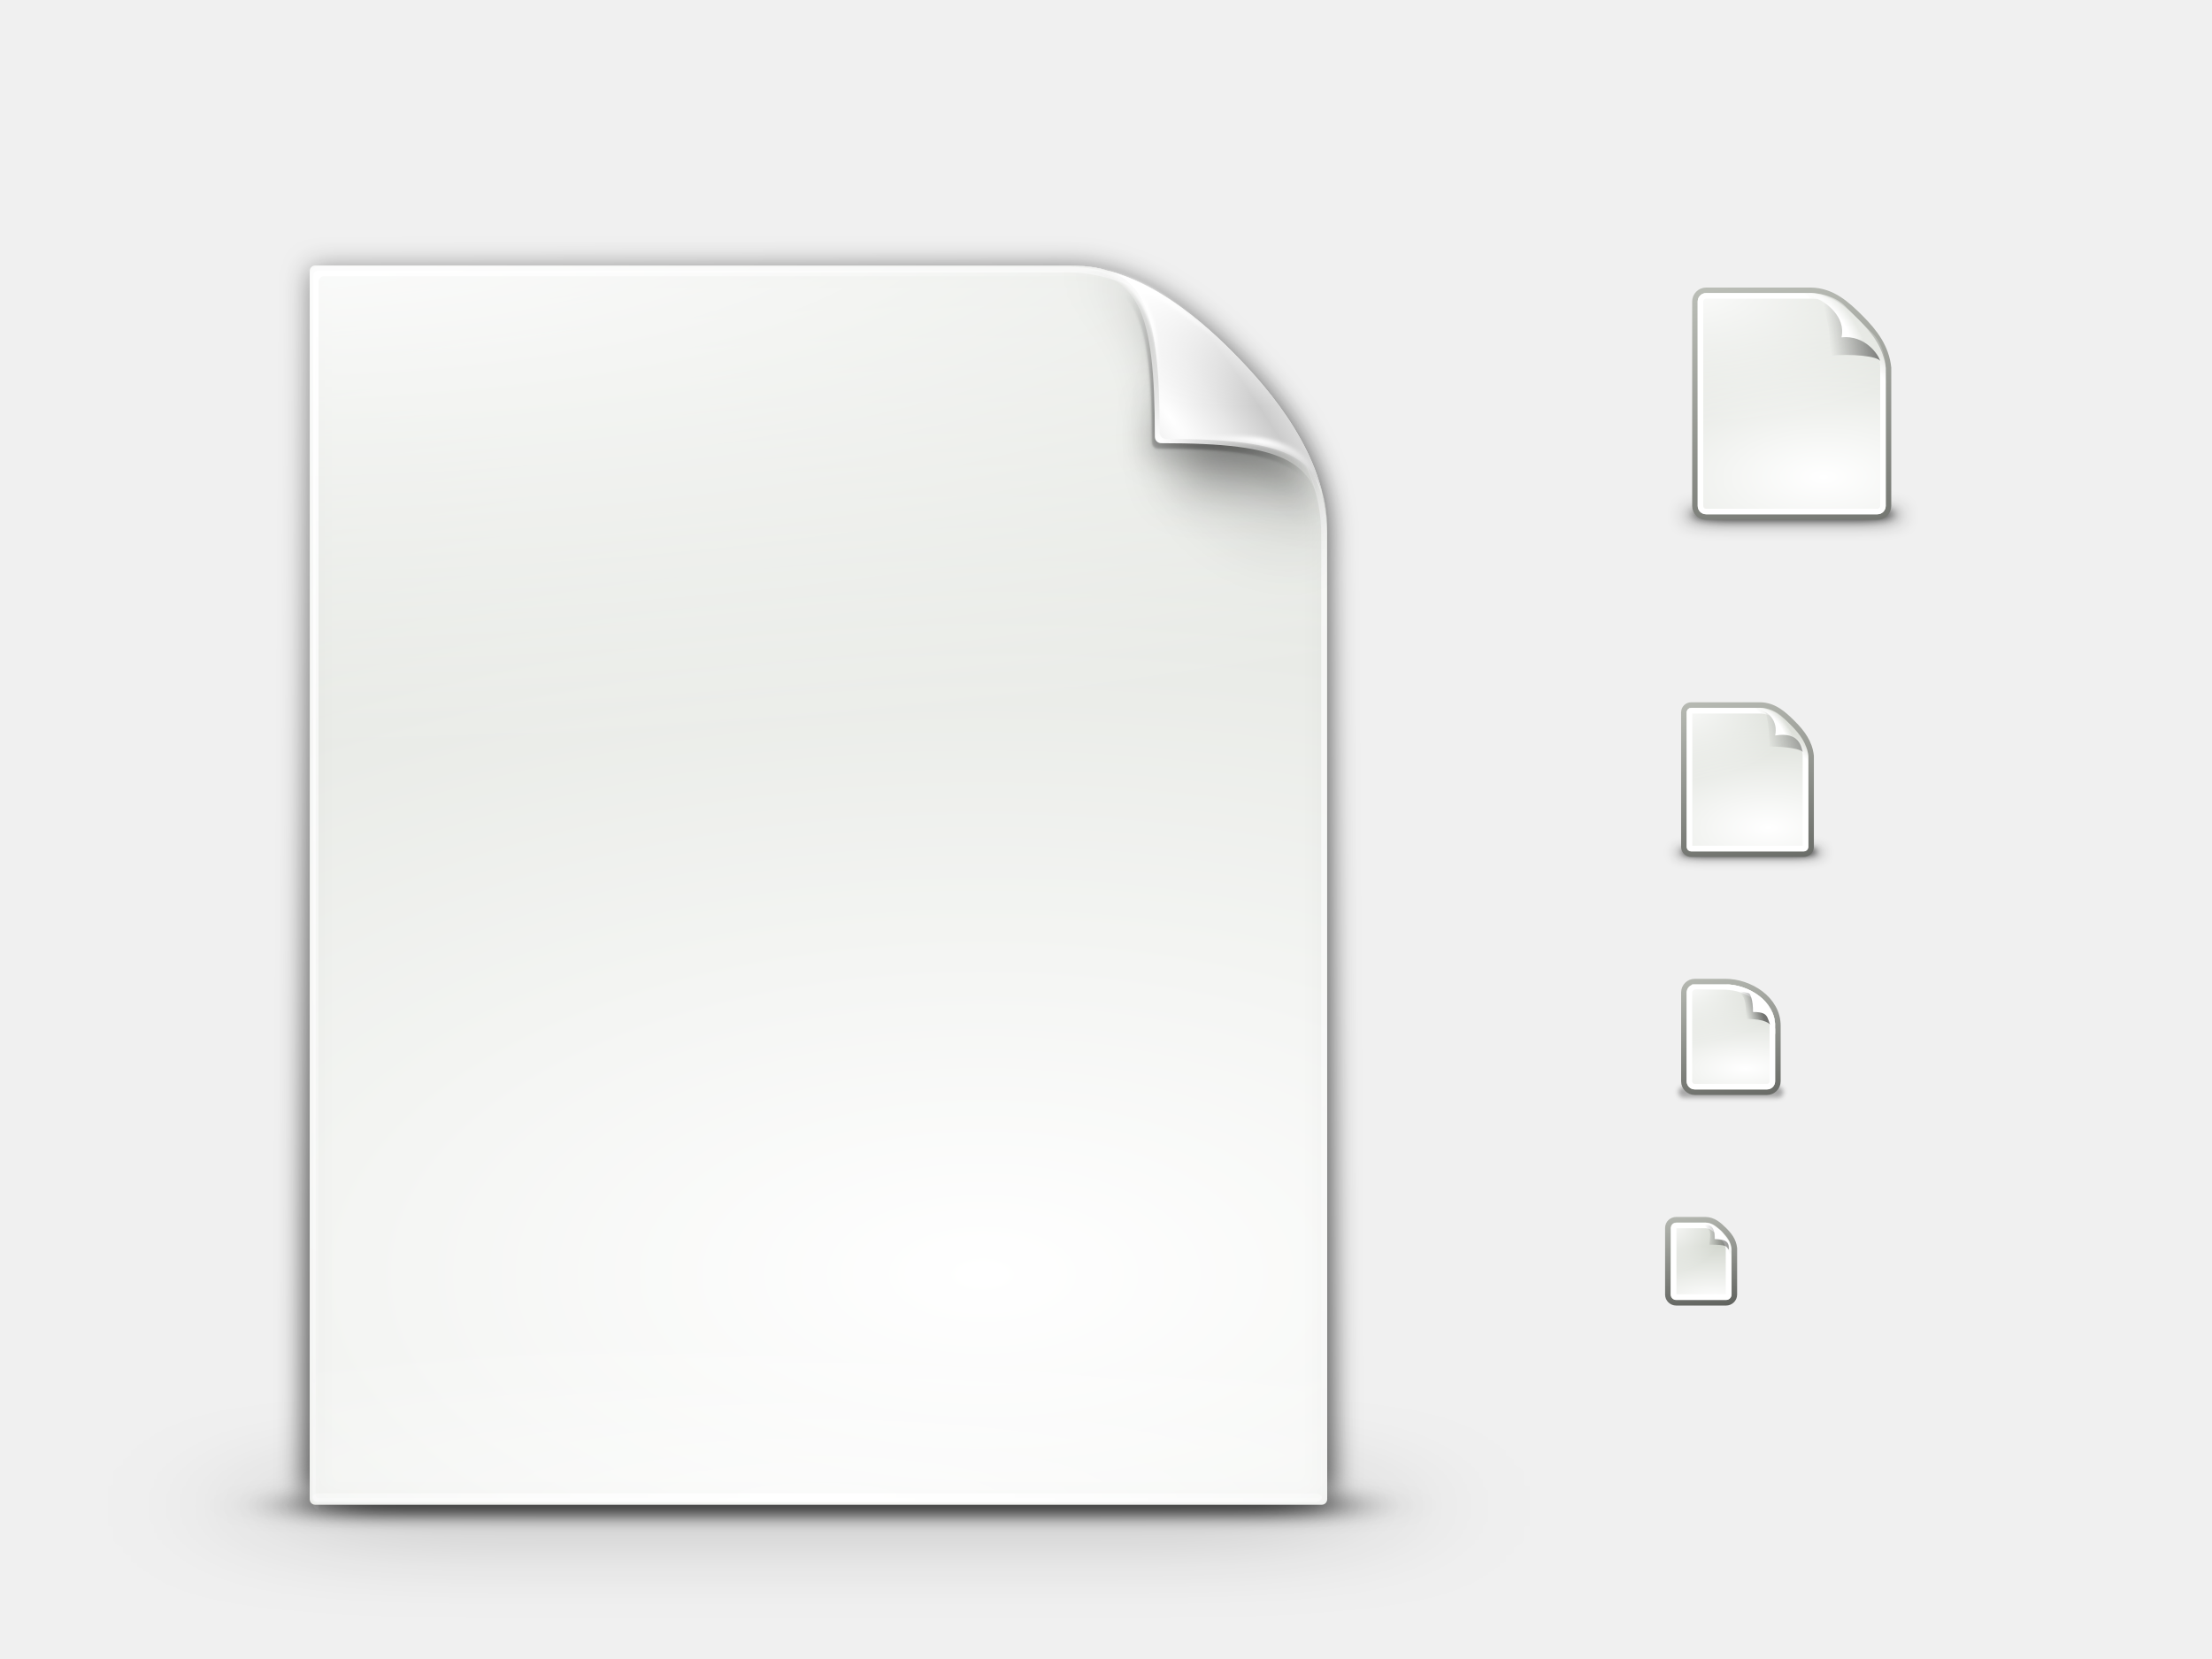
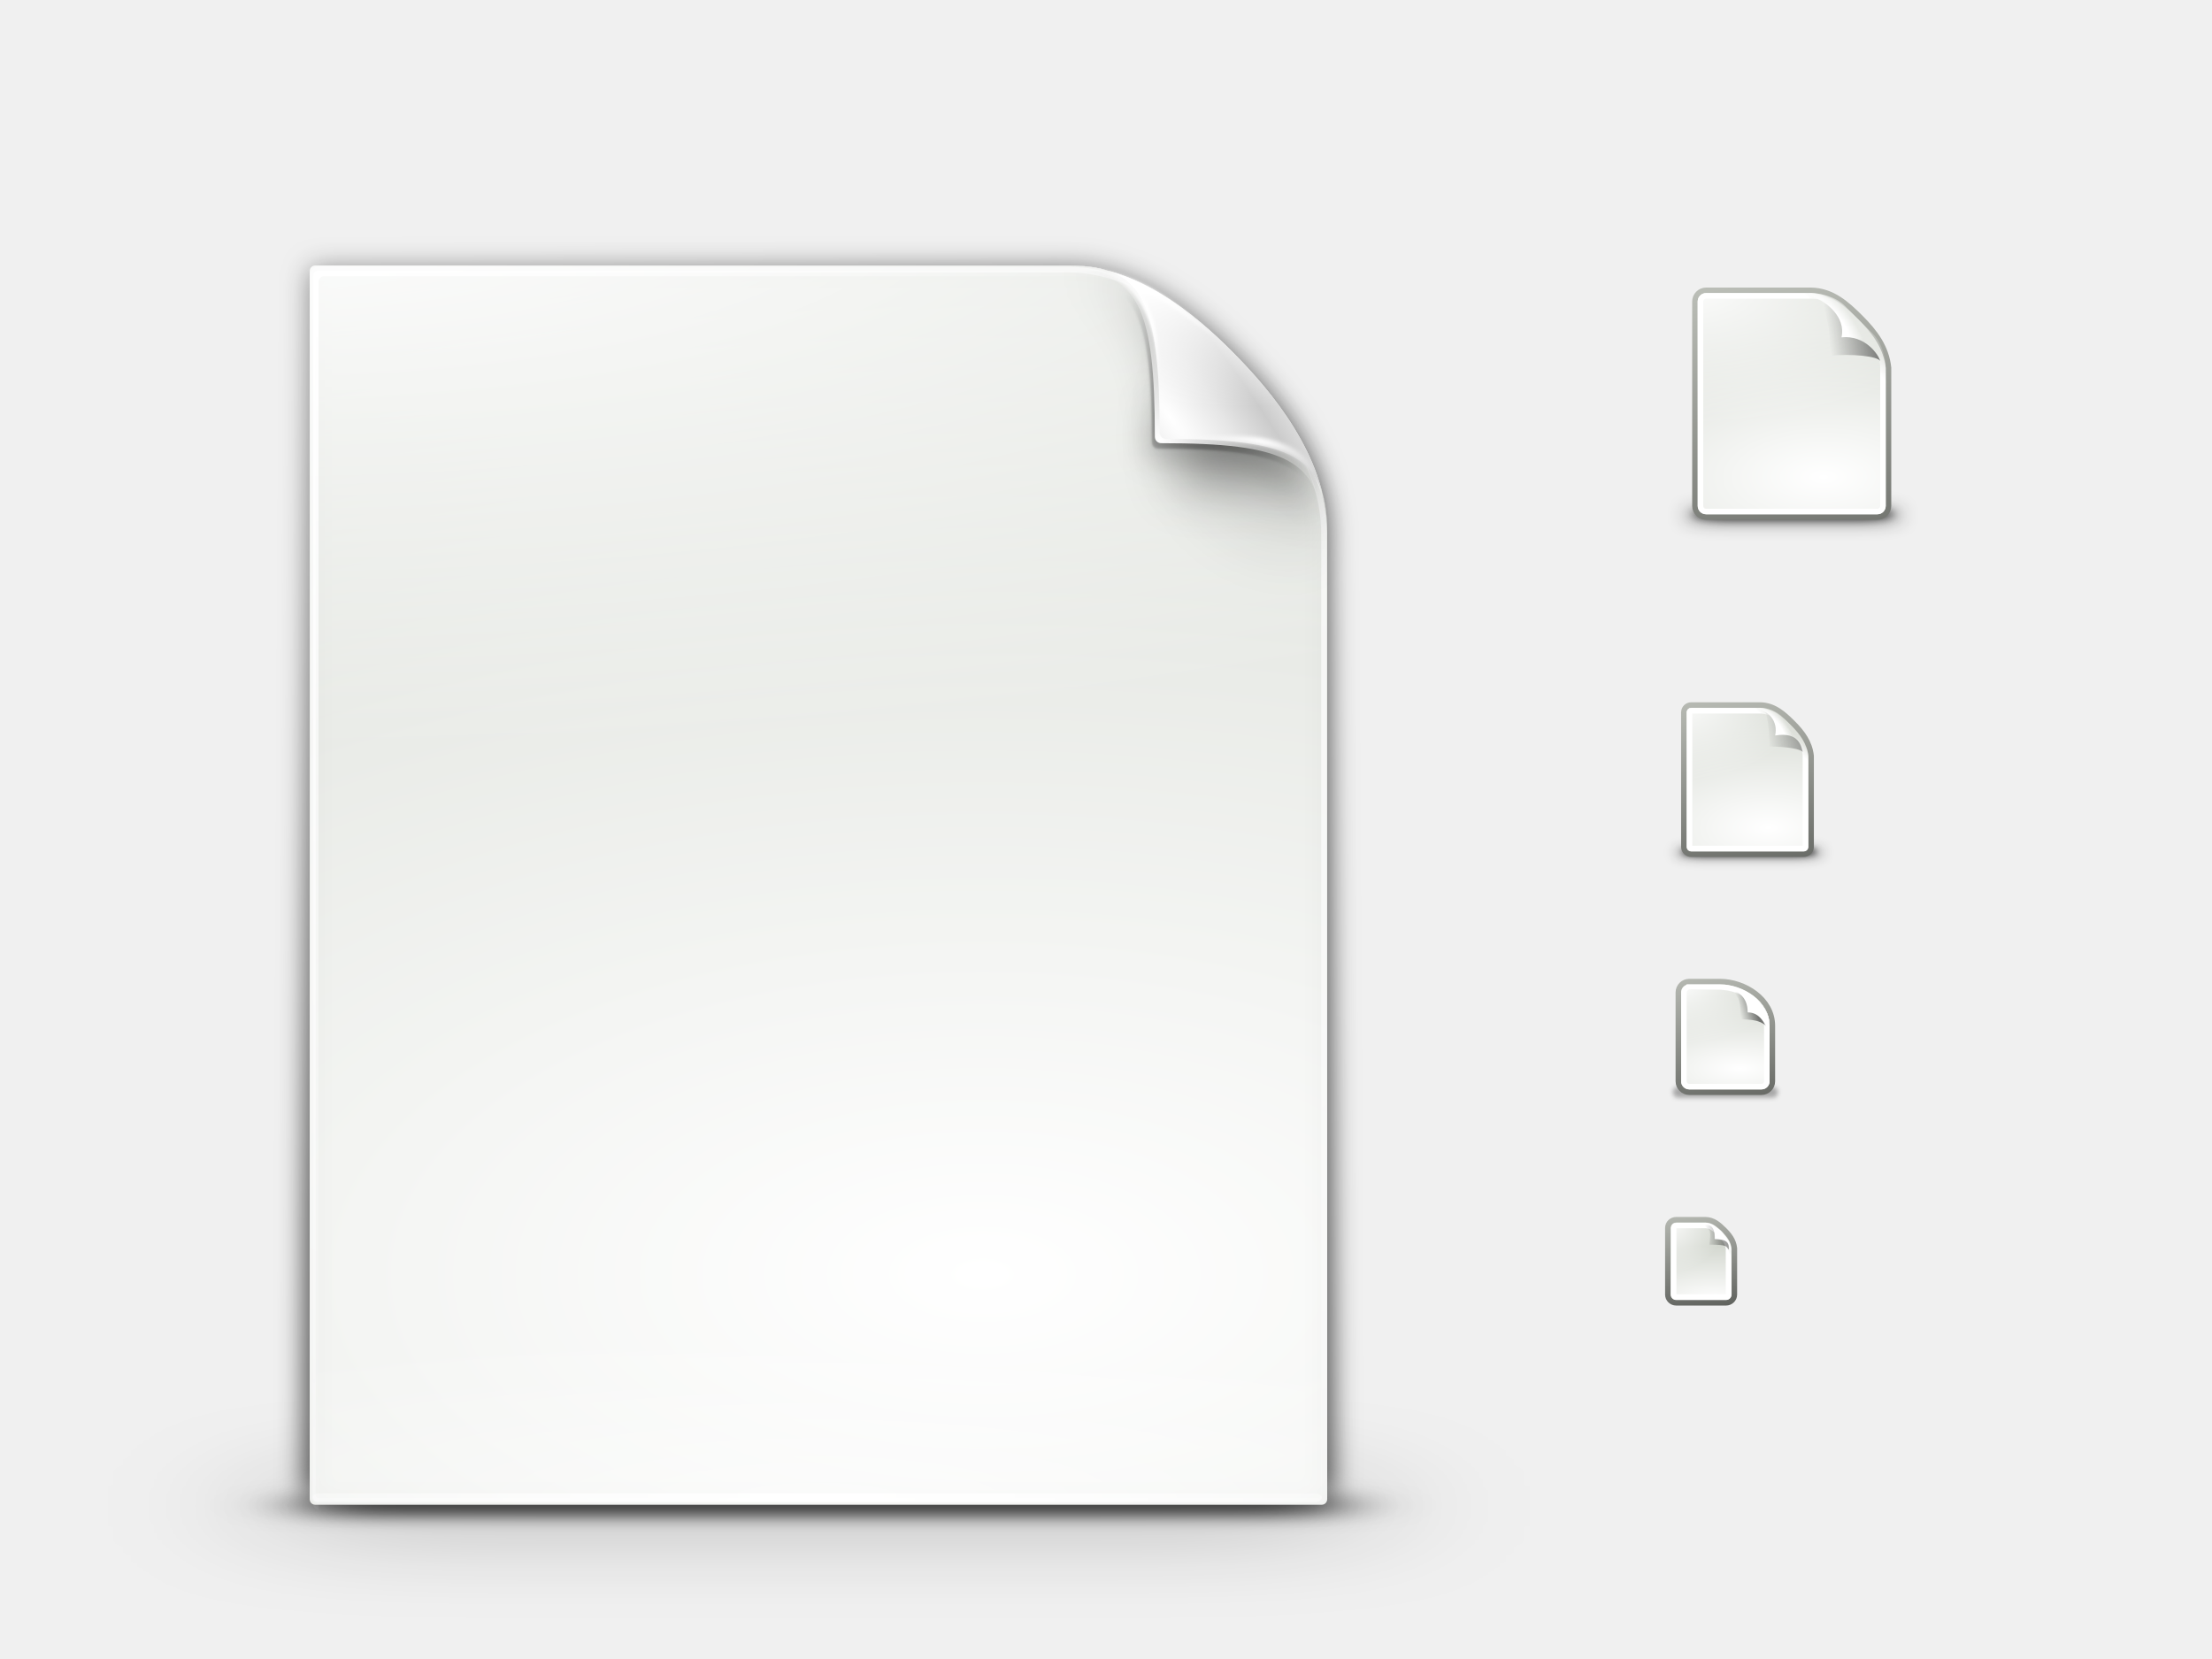
<svg xmlns="http://www.w3.org/2000/svg" xmlns:xlink="http://www.w3.org/1999/xlink" width="400" height="300" id="svg0-paper-sheet-orig" version="1.0" style="display:inline">
  <defs id="defs0-paper-sheet-orig">
    <linearGradient id="linearGradient3176">
      <stop style="stop-color:#ffffff;stop-opacity:1;" offset="0" id="stop3178" />
      <stop style="stop-color:#ffffff;stop-opacity:0;" offset="1" id="stop3180" />
    </linearGradient>
    <filter id="filter3871" x="-0.053" width="1.106" y="-0.958" height="2.917">
      <feGaussianBlur stdDeviation="0.799" id="feGaussianBlur3873" />
    </filter>
    <filter id="filter3913" x="-0.092" width="1.185" y="-1.665" height="4.329">
      <feGaussianBlur stdDeviation="1.387" id="feGaussianBlur3915" />
    </filter>
    <linearGradient id="linearGradient0-paper-sheet-orig">
      <stop style="stop-color: rgb(0, 0, 0); stop-opacity: 1;" offset="0" id="stop0-paper-sheet-orig" />
      <stop style="stop-color: rgb(0, 0, 0); stop-opacity: 0;" offset="1" id="stop1-paper-sheet-orig" />
    </linearGradient>
    <linearGradient id="linearGradient1-paper-sheet-orig">
      <stop style="stop-color: rgb(255, 255, 255); stop-opacity: 1;" offset="0" id="stop2-paper-sheet-orig" />
      <stop style="stop-color: rgb(255, 255, 255); stop-opacity: 0;" offset="1" id="stop3-paper-sheet-orig" />
    </linearGradient>
    <linearGradient id="linearGradient2-paper-sheet-orig">
      <stop style="stop-color: rgb(255, 255, 255); stop-opacity: 1;" offset="0" id="stop4-paper-sheet-orig" />
      <stop style="stop-color: rgb(255, 255, 255); stop-opacity: 0;" offset="1" id="stop5-paper-sheet-orig" />
    </linearGradient>
    <filter id="filter0-paper-sheet-orig" x="-0.163" width="1.326" y="-2.39" height="5.779">
      <feGaussianBlur stdDeviation="11.949" id="feGaussianBlur0-paper-sheet-orig" />
    </filter>
    <linearGradient id="linearGradient3-paper-sheet-orig">
      <stop style="stop-color: rgb(255, 255, 255); stop-opacity: 1;" offset="0" id="stop6-paper-sheet-orig" />
      <stop style="stop-color: rgb(211, 215, 207); stop-opacity: 1;" offset="1" id="stop7-paper-sheet-orig" />
    </linearGradient>
    <linearGradient id="linearGradient4-paper-sheet-orig">
      <stop id="stop8-paper-sheet-orig" offset="0" style="stop-color: rgb(255, 255, 255); stop-opacity: 1;" />
      <stop id="stop9-paper-sheet-orig" offset="1" style="stop-color: rgb(255, 255, 255); stop-opacity: 0;" />
    </linearGradient>
    <linearGradient id="linearGradient10-paper-sheet-orig">
      <stop style="stop-color: rgb(85, 87, 83); stop-opacity: 1;" offset="0" id="stop15-paper-sheet-orig" />
      <stop style="stop-color: rgb(186, 189, 182); stop-opacity: 1;" offset="1" id="stop16-paper-sheet-orig" />
    </linearGradient>
    <linearGradient id="linearGradient12-paper-sheet-orig">
      <stop id="stop17-paper-sheet-orig" offset="0" style="stop-color: rgb(255, 255, 255); stop-opacity: 1;" />
      <stop id="stop18-paper-sheet-orig" offset="1" style="stop-color: rgb(255, 255, 255); stop-opacity: 0;" />
    </linearGradient>
    <radialGradient xlink:href="#linearGradient13-paper-sheet-orig" id="radialGradient6-paper-sheet-orig" gradientUnits="userSpaceOnUse" gradientTransform="matrix(0.262642,-0.18058,0.484247,0.705503,336.012,120.974)" cx="-26.305" cy="10.108" fx="-26.305" fy="10.108" r="7.042" />
    <linearGradient id="linearGradient13-paper-sheet-orig">
      <stop id="stop19-paper-sheet-orig" offset="0" style="stop-color: rgb(255, 255, 255); stop-opacity: 1;" />
      <stop style="stop-color: rgb(255, 255, 255); stop-opacity: 1;" offset="0.475" id="stop20-paper-sheet-orig" />
      <stop id="stop21-paper-sheet-orig" offset="1" style="stop-color: rgb(255, 255, 255); stop-opacity: 0;" />
    </linearGradient>
    <linearGradient xlink:href="#linearGradient15-paper-sheet-orig" id="linearGradient14-paper-sheet-orig" gradientUnits="userSpaceOnUse" gradientTransform="matrix(0.594683,0,0,0.592781,350.673,127.274)" x1="-18.619" y1="10.211" x2="-30.559" y2="12.19" />
    <linearGradient id="linearGradient15-paper-sheet-orig">
      <stop id="stop22-paper-sheet-orig" offset="0" style="stop-color: rgb(0, 0, 0); stop-opacity: 0.413;" />
      <stop id="stop23-paper-sheet-orig" offset="1" style="stop-color: rgb(0, 0, 0); stop-opacity: 0;" />
    </linearGradient>
    <linearGradient id="linearGradient16-paper-sheet-orig">
      <stop id="stop24-paper-sheet-orig" offset="0" style="stop-color: rgb(255, 255, 255); stop-opacity: 1;" />
      <stop id="stop25-paper-sheet-orig" offset="1" style="stop-color: rgb(255, 255, 255); stop-opacity: 0;" />
    </linearGradient>
    <linearGradient id="linearGradient17-paper-sheet-orig">
      <stop id="stop26-paper-sheet-orig" offset="0" style="stop-color: rgb(0, 0, 0); stop-opacity: 1;" />
      <stop id="stop27-paper-sheet-orig" offset="1" style="stop-color: rgb(0, 0, 0); stop-opacity: 0;" />
    </linearGradient>
    <filter height="2.004" y="-0.502" width="1.112" x="-0.056" id="filter1-paper-sheet-orig">
      <feGaussianBlur id="feGaussianBlur1-paper-sheet-orig" stdDeviation="0.418" />
    </filter>
    <linearGradient xlink:href="#linearGradient20-paper-sheet-orig" id="linearGradient19-paper-sheet-orig" gradientUnits="userSpaceOnUse" gradientTransform="translate(343,207)" x1="-23.438" y1="-24.875" x2="-26.454" y2="-24.144" />
    <linearGradient id="linearGradient20-paper-sheet-orig">
      <stop id="stop28-paper-sheet-orig" offset="0" style="stop-color: rgb(0, 0, 0); stop-opacity: 1;" />
      <stop id="stop29-paper-sheet-orig" offset="1" style="stop-color: rgb(0, 0, 0); stop-opacity: 0;" />
    </linearGradient>
    <radialGradient xlink:href="#linearGradient13-paper-sheet-orig" id="radialGradient15-paper-sheet-orig" gradientUnits="userSpaceOnUse" gradientTransform="matrix(0.407336,-0.279828,0.751029,1.09325,370.815,41.5621)" cx="-26.305" cy="10.108" fx="-26.305" fy="10.108" r="7.042" />
    <linearGradient xlink:href="#linearGradient26-paper-sheet-orig" id="linearGradient25-paper-sheet-orig" gradientUnits="userSpaceOnUse" gradientTransform="matrix(0.922306,0,0,0.918575,393.553,51.3257)" x1="-19.031" y1="12.618" x2="-28.789" y2="14.07" />
    <linearGradient id="linearGradient26-paper-sheet-orig">
      <stop style="stop-color: rgb(0, 0, 0); stop-opacity: 0.554;" offset="0" id="stop30-paper-sheet-orig" />
      <stop style="stop-color: rgb(0, 0, 0); stop-opacity: 0;" offset="1" id="stop31-paper-sheet-orig" />
    </linearGradient>
    <linearGradient id="linearGradient27-paper-sheet-orig">
      <stop style="stop-color: rgb(0, 0, 0); stop-opacity: 1;" offset="0" id="stop32-paper-sheet-orig" />
      <stop style="stop-color: rgb(0, 0, 0); stop-opacity: 0;" offset="1" id="stop33-paper-sheet-orig" />
    </linearGradient>
    <filter id="filter2-paper-sheet-orig" x="-0.106" width="1.212" y="-0.115" height="1.23">
      <feGaussianBlur stdDeviation="3.022" id="feGaussianBlur2-paper-sheet-orig" />
    </filter>
    <linearGradient id="linearGradient28-paper-sheet-orig">
      <stop style="stop-color: rgb(255, 255, 255); stop-opacity: 1;" offset="0" id="stop34-paper-sheet-orig" />
      <stop style="stop-color: rgb(255, 255, 255); stop-opacity: 0;" offset="1" id="stop35-paper-sheet-orig" />
    </linearGradient>
    <clipPath clipPathUnits="userSpaceOnUse" id="clipPath0-paper-sheet-orig">
      <path style="opacity:1;fill:url(#linearGradient6013) #000000;fill-opacity:1;fill-rule:evenodd;stroke:none" d="m 36,19 c -0.563,0 -1,0.437 -1,1 l 0,217 c 0,0.563 0.437,1 1,1 l 184,0 c 0.563,0 1,-0.437 1,-1 L 221,66 C 221,52.442 210.142,40.704 204.719,35.281 199.296,29.858 187.558,19 174,19 L 36,19 z" id="path0-paper-sheet-orig" />
    </clipPath>
    <filter id="filter3-paper-sheet-orig">
      <feGaussianBlur stdDeviation="2.025" id="feGaussianBlur3-paper-sheet-orig" />
    </filter>
    <mask maskUnits="userSpaceOnUse" id="mask0-paper-sheet-orig">
      <path id="path1-paper-sheet-orig" d="m 36,-31 c -0.563,0 -1,0.437 -1,1 l 0,217 c 0,0.563 0.437,1 1,1 l 184,0 c 0.563,0 1,-0.437 1,-1 L 221,16 C 221,2.442 208.142,-7.296 202.719,-12.719 197.296,-18.142 187.558,-31 174,-31 l -138,0 z" style="opacity:1;fill:#ffffff;fill-opacity:1;fill-rule:evenodd;stroke:none;display:inline" />
    </mask>
    <filter id="filter4-paper-sheet-orig" x="-0.241" width="1.483" y="-0.241" height="1.483">
      <feGaussianBlur stdDeviation="4.727" id="feGaussianBlur4-paper-sheet-orig" />
    </filter>
    <linearGradient id="linearGradient29-paper-sheet-orig">
      <stop style="stop-color: rgb(0, 0, 0); stop-opacity: 1;" offset="0" id="stop36-paper-sheet-orig" />
      <stop style="stop-color: rgb(0, 0, 0); stop-opacity: 0;" offset="1" id="stop37-paper-sheet-orig" />
    </linearGradient>
    <filter id="filter5-paper-sheet-orig">
      <feGaussianBlur stdDeviation="0.272" id="feGaussianBlur5-paper-sheet-orig" />
    </filter>
    <linearGradient id="linearGradient30-paper-sheet-orig">
      <stop style="stop-color: rgb(0, 0, 0); stop-opacity: 1;" offset="0" id="stop38-paper-sheet-orig" />
      <stop style="stop-color: rgb(0, 0, 0); stop-opacity: 0;" offset="1" id="stop39-paper-sheet-orig" />
    </linearGradient>
    <filter id="filter6-paper-sheet-orig" x="-0.131" width="1.262" y="-0.131" height="1.262">
      <feGaussianBlur stdDeviation="2.566" id="feGaussianBlur6-paper-sheet-orig" />
    </filter>
    <linearGradient id="linearGradient31-paper-sheet-orig">
      <stop style="stop-color: rgb(255, 255, 255); stop-opacity: 1;" offset="0" id="stop40-paper-sheet-orig" />
      <stop style="stop-color: rgb(255, 255, 255); stop-opacity: 0;" offset="1" id="stop41-paper-sheet-orig" />
    </linearGradient>
    <linearGradient id="linearGradient32-paper-sheet-orig">
      <stop style="stop-color: rgb(255, 255, 255); stop-opacity: 1;" offset="0" id="stop42-paper-sheet-orig" />
      <stop id="stop43-paper-sheet-orig" offset="0.448" style="stop-color: rgb(230, 230, 230); stop-opacity: 1;" />
      <stop style="stop-color: rgb(203, 203, 203); stop-opacity: 1;" offset="0.813" id="stop44-paper-sheet-orig" />
      <stop style="stop-color: rgb(219, 219, 219); stop-opacity: 1;" offset="1" id="stop45-paper-sheet-orig" />
    </linearGradient>
    <linearGradient id="linearGradient33-paper-sheet-orig">
      <stop style="stop-color: rgb(255, 255, 255); stop-opacity: 1;" offset="0" id="stop46-paper-sheet-orig" />
      <stop style="stop-color: rgb(255, 255, 255); stop-opacity: 0;" offset="1" id="stop47-paper-sheet-orig" />
    </linearGradient>
    <linearGradient id="linearGradient34-paper-sheet-orig">
      <stop style="stop-color: rgb(255, 255, 255); stop-opacity: 1;" offset="0" id="stop48-paper-sheet-orig" />
      <stop style="stop-color: rgb(255, 255, 255); stop-opacity: 0;" offset="1" id="stop49-paper-sheet-orig" />
    </linearGradient>
    <filter id="filter7-paper-sheet-orig">
      <feGaussianBlur stdDeviation="0.307" id="feGaussianBlur7-paper-sheet-orig" />
    </filter>
    <linearGradient id="linearGradient35-paper-sheet-orig">
      <stop style="stop-color: rgb(255, 255, 255); stop-opacity: 1;" offset="0" id="stop50-paper-sheet-orig" />
      <stop style="stop-color: rgb(255, 255, 255); stop-opacity: 0;" offset="1" id="stop51-paper-sheet-orig" />
    </linearGradient>
    <linearGradient id="linearGradient36-paper-sheet-orig">
      <stop style="stop-color: rgb(255, 255, 255); stop-opacity: 1;" offset="0" id="stop52-paper-sheet-orig" />
      <stop style="stop-color: rgb(255, 255, 255); stop-opacity: 0;" offset="1" id="stop53-paper-sheet-orig" />
    </linearGradient>
    <filter id="filter8-paper-sheet-orig" x="-0.032" width="1.063" y="-0.102" height="1.203">
      <feGaussianBlur stdDeviation="0.359" id="feGaussianBlur8-paper-sheet-orig" />
    </filter>
    <radialGradient xlink:href="#linearGradient3-paper-sheet-orig" id="radialGradient16-paper-sheet-orig" gradientUnits="userSpaceOnUse" gradientTransform="matrix(1.48717,0,0,0.548905,358.136,212.469)" cx="-30.314" cy="39.272" fx="-30.314" fy="39.272" r="18" />
    <linearGradient xlink:href="#linearGradient10-paper-sheet-orig" id="linearGradient37-paper-sheet-orig" gradientUnits="userSpaceOnUse" gradientTransform="matrix(0.372187,0,0,0.367216,324.408,218.198)" x1="-46.226" y1="55.167" x2="-53.85" y2="-0.546" />
    <radialGradient xlink:href="#linearGradient4-paper-sheet-orig" id="radialGradient17-paper-sheet-orig" gradientUnits="userSpaceOnUse" gradientTransform="matrix(1.79816,-0.0210592,0.0167913,1.62912,-3.28162,-6.55011)" cx="4" cy="5.3" fx="4" fy="5.3" r="17" />
    <linearGradient xlink:href="#linearGradient16-paper-sheet-orig" id="linearGradient38-paper-sheet-orig" gradientUnits="userSpaceOnUse" gradientTransform="matrix(0.766205,0,0,0.750993,302.58,219.105)" x1="14.958" y1="5.049" x2="17.11" y2="3.84" />
    <linearGradient xlink:href="#linearGradient17-paper-sheet-orig" id="linearGradient39-paper-sheet-orig" gradientUnits="userSpaceOnUse" gradientTransform="translate(302,218.99)" x1="12.594" y1="4.594" x2="9.406" y2="4.812" />
    <linearGradient id="linearGradient3-paper-sheet-orig-0">
      <stop style="stop-color: rgb(255, 255, 255); stop-opacity: 1;" offset="0" id="stop6-paper-sheet-orig-2" />
      <stop style="stop-color: rgb(211, 215, 207); stop-opacity: 1;" offset="1" id="stop7-paper-sheet-orig-8" />
    </linearGradient>
    <radialGradient xlink:href="#linearGradient2-paper-sheet-orig" id="radialGradient18-paper-sheet-orig" cx="121.753" cy="0.563" fx="121.753" fy="0.563" r="92.503" gradientTransform="matrix(1.60539,-2.53957e-8,1.92822e-8,1.21892,-73.7083,50.6888)" gradientUnits="userSpaceOnUse" />
    <filter id="filter9-paper-sheet-orig">
      <feGaussianBlur stdDeviation="2.43" id="feGaussianBlur9-paper-sheet-orig" />
    </filter>
    <filter id="filter10-paper-sheet-orig" x="-0.093" width="1.187" y="-1.094" height="3.188">
      <feGaussianBlur stdDeviation="8.257" id="feGaussianBlur10-paper-sheet-orig" />
    </filter>
    <radialGradient xlink:href="#linearGradient3-paper-sheet-orig" id="radialGradient2958" gradientUnits="userSpaceOnUse" gradientTransform="matrix(3.854,0,0,1.86639,442.334,21.2596)" cx="-30.25" cy="35.357" fx="-30.25" fy="35.357" r="18" />
    <linearGradient xlink:href="#linearGradient10-paper-sheet-orig" id="linearGradient2960" gradientUnits="userSpaceOnUse" gradientTransform="translate(356,50)" x1="-40.279" y1="70.736" x2="-52.75" y2="3.873" />
    <radialGradient xlink:href="#linearGradient4-paper-sheet-orig" id="radialGradient2962" gradientUnits="userSpaceOnUse" gradientTransform="matrix(3.23437,0,0,1.52429,-8.93747,-6.07875)" cx="4" cy="5.3" fx="4" fy="5.3" r="17" />
    <linearGradient xlink:href="#linearGradient12-paper-sheet-orig" id="linearGradient2964" gradientUnits="userSpaceOnUse" x1="-26.754" y1="11.566" x2="-24.75" y2="9.688" />
    <radialGradient xlink:href="#linearGradient3-paper-sheet-orig" id="radialGradient3082" gradientUnits="userSpaceOnUse" gradientTransform="matrix(2.62697,0,0,1.27316,402.248,105.684)" cx="-30.25" cy="35.357" fx="-30.25" fy="35.357" r="18" />
    <linearGradient xlink:href="#linearGradient10-paper-sheet-orig" id="linearGradient3084" gradientUnits="userSpaceOnUse" gradientTransform="matrix(0.657442,0,0,0.65795,342.67,126.191)" x1="-42.66" y1="62.992" x2="-54.261" y2="1.142" />
    <radialGradient xlink:href="#linearGradient4-paper-sheet-orig" id="radialGradient3086" gradientUnits="userSpaceOnUse" gradientTransform="matrix(2.10351,0,0,1.31213,-4.41403,-4.9543)" cx="4" cy="5.3" fx="4" fy="5.3" r="17" />
    <linearGradient xlink:href="#linearGradient12-paper-sheet-orig" id="linearGradient3088" gradientUnits="userSpaceOnUse" x1="-26.754" y1="11.566" x2="-25" y2="9.813" />
    <radialGradient xlink:href="#linearGradient27-paper-sheet-orig" id="radialGradient3160" gradientUnits="userSpaceOnUse" gradientTransform="matrix(1.04422,0,0,0.96082,-12.7447,6.34946)" cx="210.957" cy="38.58" fx="210.957" fy="38.58" r="34.234" />
    <radialGradient xlink:href="#linearGradient29-paper-sheet-orig" id="radialGradient3162" gradientUnits="userSpaceOnUse" gradientTransform="matrix(1,0,0,0.98931,0,0.472637)" cx="196.358" cy="44.213" fx="196.358" fy="44.213" r="23.763" />
    <linearGradient xlink:href="#linearGradient30-paper-sheet-orig" id="linearGradient3164" gradientUnits="userSpaceOnUse" gradientTransform="translate(-1.5,2.52145)" x1="190.979" y1="52.973" x2="196.448" y2="39.564" />
    <radialGradient xlink:href="#linearGradient31-paper-sheet-orig" id="radialGradient3166" gradientUnits="userSpaceOnUse" gradientTransform="matrix(1.44729,0,0,1.44729,-85.751,-21.5289)" cx="190.875" cy="49.25" fx="190.875" fy="49.25" r="23.5" />
    <radialGradient xlink:href="#linearGradient32-paper-sheet-orig" id="radialGradient3168" gradientUnits="userSpaceOnUse" gradientTransform="matrix(0.597198,-0.450905,1.70446,2.25746,-0.540251,29.1578)" cx="192.25" cy="45.75" fx="192.25" fy="45.75" r="23.5" />
    <radialGradient xlink:href="#linearGradient34-paper-sheet-orig" id="radialGradient3170" gradientUnits="userSpaceOnUse" gradientTransform="matrix(2.11516,0,0,2.92788,-207.435,-53.6174)" cx="186.765" cy="27.786" fx="186.765" fy="27.786" r="8.971" />
    <radialGradient xlink:href="#linearGradient36-paper-sheet-orig" id="radialGradient3172" gradientUnits="userSpaceOnUse" gradientTransform="matrix(0.997333,0.0729916,-0.11677,1.59551,5.19968,-29.5236)" cx="208.684" cy="39.762" fx="208.684" fy="39.762" r="13.625" />
    <linearGradient xlink:href="#linearGradient3176" id="linearGradient3182" x1="189.254" y1="23.662" x2="189.254" y2="43.888" gradientUnits="userSpaceOnUse" />
    <radialGradient xlink:href="#linearGradient3-paper-sheet-orig-0" id="radialGradient3216" gradientUnits="userSpaceOnUse" gradientTransform="matrix(25.3062,2.17939e-6,-1.07308e-6,12.4602,2199.23,-911.49)" cx="-80.661" cy="88.983" fx="-80.661" fy="88.983" r="18" />
    <radialGradient xlink:href="#linearGradient28-paper-sheet-orig" id="radialGradient3218" gradientUnits="userSpaceOnUse" gradientTransform="matrix(3.59674,-0.285292,0.176907,2.23031,-355.116,-121.578)" cx="128.592" cy="116.47" fx="128.592" fy="116.47" r="92.902" />
    <radialGradient xlink:href="#linearGradient33-paper-sheet-orig" id="radialGradient3220" gradientUnits="userSpaceOnUse" gradientTransform="matrix(0,2.74107,-1.879923,0,120.7791,-78.8035)" cx="36" cy="45.297" fx="36" fy="45.297" r="84.203" />
    <radialGradient xlink:href="#linearGradient35-paper-sheet-orig" id="radialGradient3222" gradientUnits="userSpaceOnUse" gradientTransform="matrix(1.66303,0,0,0.340371,-84.7016,148.57)" cx="127.75" cy="261.273" fx="127.75" fy="261.273" r="92.25" />
    <radialGradient xlink:href="#linearGradient1-paper-sheet-orig" id="radialGradient3224" gradientUnits="userSpaceOnUse" gradientTransform="matrix(0,1.048499,-3.87807,0,165.4869,13.85485)" cx="20.48" cy="31.231" fx="20.48" fy="31.231" r="93" />
    <radialGradient xlink:href="#linearGradient35-paper-sheet-orig" id="radialGradient3226" gradientUnits="userSpaceOnUse" gradientTransform="matrix(1.57088,0,0,1.11586,-53.057,0.954809)" cx="127.75" cy="236.25" fx="127.75" fy="236.25" r="92.25" />
    <linearGradient xlink:href="#linearGradient0-paper-sheet-orig" id="linearGradient3228" gradientUnits="userSpaceOnUse" x1="84" y1="200.5" x2="-104.07" y2="-127.991" />
    <radialGradient xlink:href="#linearGradient3-paper-sheet-orig" id="radialGradient2655" gradientUnits="userSpaceOnUse" gradientTransform="matrix(1.94095,0,0,0.730906,375.508,168.164)" cx="-30.314" cy="34.277" fx="-30.314" fy="34.277" r="18" />
    <linearGradient xlink:href="#linearGradient10-paper-sheet-orig" id="linearGradient2657" gradientUnits="userSpaceOnUse" gradientTransform="matrix(0.485754,0,0,0.488975,331.488,175.793)" x1="-43.861" y1="61.855" x2="-54.529" y2="-0.088" />
    <radialGradient xlink:href="#linearGradient4-paper-sheet-orig" id="radialGradient2659" gradientUnits="userSpaceOnUse" gradientTransform="matrix(2.46139,0,0,1.40943,-5.84554,-5.46996)" cx="4" cy="5.3" fx="4" fy="5.3" r="17" />
+     <linearGradient xlink:href="#linearGradient20-paper-sheet-orig-4" id="linearGradient19-paper-sheet-orig-8" gradientUnits="userSpaceOnUse" gradientTransform="translate(343,207)" x1="-23.438" y1="-24.875" x2="-26.454" y2="-24.144" />
+     <linearGradient id="linearGradient20-paper-sheet-orig-4">
+       <stop id="stop28-paper-sheet-orig-7" offset="0" style="stop-color: rgb(0, 0, 0); stop-opacity: 1;" />
+       <stop id="stop29-paper-sheet-orig-7" offset="1" style="stop-color: rgb(0, 0, 0); stop-opacity: 0;" />
+     </linearGradient>
  </defs>
  <g id="g0-paper-sheet-orig" style="display:inline">
    <g id="g1-paper-sheet-orig" style="display:none">
      <rect id="rect1-paper-sheet-orig" x="20" y="32" height="256" width="256" style="opacity:1;fill:#eeeeec;fill-opacity:1;fill-rule:nonzero;stroke:none;visibility:visible;display:inline" />
      <rect id="rect2-paper-sheet-orig" x="300" y="50" height="48" width="48" style="opacity:1;fill:#eeeeec;fill-opacity:1;fill-rule:nonzero;stroke:none;visibility:visible;display:inline" />
      <rect id="rect3-paper-sheet-orig" x="300" y="125" height="32" width="32" style="opacity:1;fill:#eeeeec;fill-opacity:1;fill-rule:nonzero;stroke:none;visibility:visible;display:inline" />
      <rect id="rect4-paper-sheet-orig" x="300" y="176" height="24" width="24" style="opacity:1;fill:#eeeeec;fill-opacity:1;fill-rule:nonzero;stroke:none;visibility:visible;display:inline" />
      <rect id="rect5-paper-sheet-orig" x="301" y="177" height="22" width="22" style="opacity:1;fill:#eeeeec;fill-opacity:1;fill-rule:nonzero;stroke:none;visibility:visible;display:inline" />
      <rect id="rect6-paper-sheet-orig" x="300" y="220" height="16" width="16" style="opacity:1;fill:#eeeeec;fill-opacity:1;fill-rule:nonzero;stroke:none;visibility:visible;display:inline" />
      <text id="text0-paper-sheet-orig" x="20" style="font-size:18px;font-style:normal;font-weight:normal;fill:#000000;fill-opacity:1;stroke:none;display:inline;font-family:Bitstream Vera Sans" y="20">
        <tspan id="tspan0-paper-sheet-orig">template</tspan>
      </text>
      <text id="text1-paper-sheet-orig" x="200" style="font-size:18px;font-style:normal;font-variant:normal;font-weight:bold;font-stretch:normal;text-align:start;line-height:125%;text-anchor:start;fill:#000000;fill-opacity:1;stroke:none;display:inline;font-family:Bitstream Vera Sans" y="20">
        <tspan id="tspan1-paper-sheet-orig" style="font-size:18px;font-style:normal;font-variant:normal;font-weight:bold;font-stretch:normal;text-align:start;line-height:125%;text-anchor:start;font-family:Bitstream Vera Sans">paper-sheet</tspan>
      </text>
    </g>
    <g id="g2627" transform="translate(0,1)">
      <g id="g3917" style="display:inline">
        <rect style="opacity:0.475;fill:#000000;fill-opacity:1;stroke:none;display:inline;filter:url(#filter3913)" id="rect3875" width="36" height="2" x="306" y="91" rx="7.524" ry="2" transform="matrix(1.118898,0,0,1.176777,-38.25781,-16.08668)" />
        <rect style="opacity:0.715;fill:#000000;fill-opacity:1;stroke:none;filter:url(#filter3871)" id="rect3825" width="36" height="2" x="306" y="91" rx="6.392" ry="2" transform="matrix(1.013342,0,0,1,-4.057525,0)" />
      </g>
      <g transform="translate(4,-2)" id="g9-paper-sheet-orig">
        <path id="path2-paper-sheet-orig" d="m 304.524,53.5 c 0,0 17.476,0 18.976,0 3.877,0.073 6.5,2.5 9,5 2.5,2.5 4.608,5.253 5,9 0,1.5 0,24.976 0,24.976 0,1.121 -0.903,2.024 -2.024,2.024 l -30.952,0 C 303.403,94.5 302.5,93.597 302.5,92.476 l 0,-36.952 C 302.5,54.403 303.403,53.5 304.524,53.5 z" style="fill:url(#radialGradient2958);fill-opacity:1;stroke:url(#linearGradient2960);stroke-width:1;stroke-miterlimit:4;display:inline" />
        <path transform="translate(296,50)" d="M 8.531,4 C 7.673,4 7,4.673 7,5.531 l 0,36.938 C 7,43.327 7.673,44 8.531,44 l 30.938,0 C 40.327,44 41,43.327 41,42.469 41,42.469 41,19 41,17.5 c 0,-1.392 -0.487,-4.299 -2.344,-6.156 -2,-2 -3,-3 -5,-5 C 31.799,4.487 28.892,4 27.5,4 26,4 8.531,4 8.531,4 z" id="path3-paper-sheet-orig" style="opacity:1;fill:url(#radialGradient2962);fill-opacity:1;stroke:none;display:inline" />
        <path transform="translate(356,50)" d="M -51.469,4.5 C -52.052,4.5 -52.5,4.948 -52.5,5.531 l 0,36.938 c 0,0.583 0.448,1.031 1.031,1.031 l 30.938,0 c 0.583,0 1.031,-0.448 1.031,-1.031 0,0 0,-23.469 0,-24.969 0,-1.279 -0.48,-4.105 -2.188,-5.812 -2,-2 -3,-3 -5,-5 C -28.395,4.98 -31.221,4.5 -32.5,4.5 c -1.5,0 -18.969,0 -18.969,0 z" id="path4-paper-sheet-orig" style="fill:none;stroke:url(#linearGradient2964);stroke-width:1;stroke-miterlimit:4;display:inline" />
      </g>
    </g>
    <g id="g10-paper-sheet-orig" transform="translate(-36,-1)">
      <path style="fill:url(#radialGradient15-paper-sheet-orig);fill-opacity:1;stroke:none;display:inline" d="m 363.5,54 c -1.389,0 -0.042,0.497 1.344,1.125 1.386,0.628 4.973,3.215 4.156,6.875 4.323,-0.431 6.679,3.122 7,4.281 0.321,1.159 1,2.608 1,1.219 0.028,-3.806 -2.845,-6.432 -4.844,-8.656 C 370.158,56.619 367.154,54.477 363.5,54 z" id="path5-paper-sheet-orig" />
      <path style="opacity:0.879;fill:url(#linearGradient25-paper-sheet-orig);fill-opacity:1;stroke:none;display:inline" d="m 364.601,55.014 c 0.922,0 3.008,6.196 2.086,10.329 4.295,-0.428 8.853,0.088 9.313,0.938 -0.321,-1.159 -2.677,-4.712 -7,-4.281 0.865,-3.875 -3.187,-6.617 -4.399,-6.986 z" id="path6-paper-sheet-orig" />
    </g>
-     <g id="g12-paper-sheet-orig" transform="translate(-1,0)">
+     <g id="g12-paper-sheet-orig" transform="translate(-2,0)">
      <rect ry="1" rx="1" y="196.5" x="304.5" height="2" width="19" id="rect13-paper-sheet-orig" style="opacity:0.3;fill:#000000;fill-opacity:1;stroke:none;filter:url(#filter1-paper-sheet-orig)" />
      <g id="g13-paper-sheet-orig">
        <path style="fill:url(#radialGradient2655);fill-opacity:1;stroke:url(#linearGradient2657);stroke-width:1;stroke-miterlimit:4;display:inline" d="m 307.469,177.5 c -1.085,0 -1.969,0.884 -1.969,1.969 l 0,16.062 c 0,1.085 0.884,1.969 1.969,1.969 l 13.062,0 c 1.085,0 1.969,-0.884 1.969,-1.969 l 0,-0.969 c 0,-3.406 0,-5.669 0,-9.062 0,-4.844 -5.054,-8 -9.5,-8 l -5.531,0 z" id="path7-paper-sheet-orig" />
        <path style="opacity:1;fill:url(#radialGradient2659);fill-opacity:1;stroke:none;display:inline" id="path8-paper-sheet-orig" d="m 8.531,4.656 c -0.503,0 -0.875,0.372 -0.875,0.875 l 0,36.938 c 0,0.503 0.372,0.875 0.875,0.875 l 30.938,0 c 0.503,0 0.875,-0.372 0.875,-0.875 0,0 0,-23.469 0,-24.969 0,-1.246 -0.493,-4.024 -2.156,-5.688 -2,-2 -3,-3 -5,-5 C 31.524,5.149 28.746,4.656 27.5,4.656 c -1.5,0 -18.969,0 -18.969,0 z" transform="matrix(0.485754,0,0,0.464926,302.343,176.835)" />
        <path id="path9-paper-sheet-orig" d="m 307.469,178.5 c -0.533,0 -0.969,0.435 -0.969,0.969 l 0,16.062 c 0,0.533 0.435,0.969 0.969,0.969 l 13.062,0 c 0.533,0 0.969,-0.435 0.969,-0.969 0,-3.698 0,-6.421 0,-10.094 0,-3.938 -4.5,-6.938 -8.469,-6.938 l -5.562,0 z" style="fill:none;stroke:#ffffff;stroke-width:1;stroke-miterlimit:4;display:inline" />
      </g>
-     </g>
-     <g id="g14-paper-sheet-orig" transform="translate(-1,0)">
-       <path id="path10-paper-sheet-orig" d="m 313,179 c 3.356,0.552 3.735,0.765 3.735,5.265 3.5,0 4.091,0.674 5.265,1.735 0,-0.51 0,0.062 0,-0.5 -0.499,-5.605 -4.65,-6.191 -9,-6.5 z" style="opacity:0.49;fill:url(#linearGradient19-paper-sheet-orig);fill-opacity:1;stroke:none;display:inline" />
-       <path id="path11-paper-sheet-orig" d="m 313,178 c 3.356,0.552 5,0.5 5,5 3.5,0 2.141,1.348 4,4 0,-0.51 0,-0.938 0,-1.5 0,-2.248 -1.15,-4.084 -2.875,-5.406 C 317.4,178.772 315.104,178 313,178 z" style="fill:#ffffff;fill-opacity:1;stroke:none;display:inline" />
+       <g style="display:inline" id="g14-paper-sheet-orig" transform="translate(0.00130089,0.06878162)">
+         <path id="path10-paper-sheet-orig" d="m 313,179 c 3.356,0.552 3.735,0.765 3.735,5.265 3.5,0 4.091,0.674 5.265,1.735 0,-0.51 0,0.062 0,-0.5 -0.499,-5.605 -4.65,-6.191 -9,-6.5 z" style="opacity:0.49;fill:url(#linearGradient19-paper-sheet-orig-8);fill-opacity:1;stroke:none;display:inline" />
+         <path id="path11-paper-sheet-orig" d="m 313,178 c 3.223,1.083 4.989,1.917 5.033,5.003 2.263,0 3.168,2.052 3.967,3.997 0,-0.51 0,-0.938 0,-1.5 0,-2.248 -1.15,-4.084 -2.875,-5.406 C 317.4,178.772 315.104,178 313,178 z" style="fill:#ffffff;fill-opacity:1;stroke:none;display:inline" />
+       </g>
    </g>
    <g id="g15-paper-sheet-orig" transform="translate(-2.89422,1.08325)">
      <path id="path12-paper-sheet-orig" d="m 306.004,219.48 c -0.831,0 -1.508,0.664 -1.508,1.479 l 0,8.261 0,1.549 0,2.253 c 0,0.815 0.677,1.479 1.508,1.479 l 9.009,0 c 0.831,0 1.508,-0.664 1.508,-1.479 l 0,-0.728 0,-3.074 c 0,-2.102 0,-4.27 0,-4.6 -0.146,-1.376 -0.937,-2.391 -1.868,-3.309 -0.93,-0.918 -1.909,-1.804 -3.352,-1.831 -0.205,0 -0.102,0 -1.035,0 l -3.496,0 -0.766,0 0,0 z" style="fill:url(#radialGradient16-paper-sheet-orig) #000000;fill-opacity:1;stroke:url(#linearGradient37-paper-sheet-orig) #000000;stroke-width:1;stroke-miterlimit:4;display:inline" />
      <path transform="matrix(0.372187,0,0,0.349156,302.077,218.981)" d="m 8.531,5.094 c -0.253,0 -0.438,0.184 -0.438,0.438 l 0,36.938 c 0,0.253 0.184,0.438 0.438,0.438 l 30.938,0 c 0.253,0 0.438,-0.184 0.438,-0.438 0,0 0,-23.469 0,-24.969 0,-1.144 -0.504,-3.848 -2.031,-5.375 -2,-2 -3,-3 -5,-5 C 31.348,5.598 28.644,5.094 27.5,5.094 c -1.5,0 -18.969,0 -18.969,0 z" id="path13-paper-sheet-orig" style="opacity:1;fill:url(#radialGradient17-paper-sheet-orig) #000000;fill-opacity:1;stroke:none;display:inline" />
      <path id="path14-paper-sheet-orig" d="m 306.004,220.513 c -0.259,0 -0.455,0.192 -0.455,0.446 l 0,8.261 0,1.549 0,2.253 c 0,0.254 0.196,0.446 0.455,0.446 l 9.009,0 c 0.259,0 0.455,-0.192 0.455,-0.446 l 0,-0.728 0,-3.074 c 0,-2.049 0,-4.071 0,-4.482 -0.111,-1.046 -0.689,-1.843 -1.556,-2.699 -0.909,-0.897 -1.621,-1.507 -2.634,-1.525 l -4.507,0 -0.766,0 z" style="fill:none;stroke:url(#linearGradient38-paper-sheet-orig) #000000;stroke-width:1;stroke-miterlimit:4;display:inline" />
    </g>
    <g id="g16-paper-sheet-orig" transform="translate(-2.89422,1.08325)">
      <path id="path15-paper-sheet-orig" d="m 311.162,220.045 c -0.386,0 -0.012,0.179 0.374,0.405 1.464,0.039 1.397,0.286 1.397,2.539 1.904,0 2.615,1.061 2.705,1.479 0.089,0.417 0.278,0.939 0.278,0.439 0.008,-1.371 -0.902,-2.206 -1.457,-3.007 -0.556,-0.801 -2.28,-1.683 -3.296,-1.855 l 0,0 z" style="fill:#ffffff;fill-opacity:1;stroke:none;display:inline" />
      <path id="path16-paper-sheet-orig" d="m 312,223.99 c 3.5,0 2.953,0.354 3.541,0.927 -0.131,-0.566 0.451,-1.927 -2.541,-1.927 0,-3.055 -1.5,-2.5 -2,-2.548 0.956,1.133 1.416,0.272 1,3.548 z" style="opacity:0.356;fill:url(#linearGradient39-paper-sheet-orig) #000000;fill-opacity:1;stroke:none;display:inline" />
    </g>
    <path id="path18-paper-sheet-orig" style="opacity:0.644;fill:url(#radialGradient18-paper-sheet-orig) #000000;fill-opacity:1;fill-rule:nonzero;stroke:none;stroke-width:1;marker:none;visibility:visible;display:inline;overflow:visible" d="" />
    <g id="g2612" transform="translate(0,4)">
      <rect style="opacity:0.3;fill:#000000;fill-opacity:1;stroke:none;display:inline;filter:url(#filter0-paper-sheet-orig)" id="rect0-paper-sheet-orig" width="176" height="12" x="60" y="244" transform="matrix(1.187499,0,0,0.625001,-27.74998,112.0732)" rx="30.842" ry="6" />
      <rect style="opacity:0.8;fill:#000000;fill-opacity:1;fill-rule:evenodd;stroke:none;display:inline;filter:url(#filter10-paper-sheet-orig)" id="rect14-paper-sheet-orig" width="211.005" height="18.114" x="22.995" y="223.441" rx="4.992" ry="9.057" transform="matrix(0.887972,0,0,0.185729,34.7121,225.0316)" />
      <path transform="matrix(0.9892535,0,0,1.012897,1.717285,-3.396022)" id="path17-paper-sheet-orig" d="m 55.872,47.328 c -0.563,0 -1,0.437 -1,1 l -1.011,217 c 0,0.563 0.437,1 1,1 l 186.022,0 c 0.563,0 1,-0.437 1,-1 l -1.011,-171 c 0,-13.558 -10.858,-25.296 -16.281,-30.719 -5.423,-5.423 -17.161,-16.281 -30.719,-16.281 l -138,0 z" style="opacity:0.7;fill:url(#linearGradient3228);fill-opacity:1;fill-rule:evenodd;stroke:none;filter:url(#filter9-paper-sheet-orig)" />
      <g transform="matrix(0.9892535,0,0,1.023171,1.717285,-3.882265)" id="g17-paper-sheet-orig">
        <g id="g18-paper-sheet-orig">
          <g transform="translate(19.8724,27.8276)" id="g19-paper-sheet-orig">
            <path id="rect15-paper-sheet-orig" d="m 36,19 c -0.563,0 -1,0.437 -1,1 l 0,217 c 0,0.563 0.437,1 1,1 l 184,0 c 0.563,0 1,-0.437 1,-1 L 221,66 C 221,52.442 210.142,40.704 204.719,35.281 199.296,29.858 187.558,19 174,19 L 36,19 z" style="opacity:1;fill:url(#radialGradient3216);fill-opacity:1;fill-rule:nonzero;stroke:none;stroke-width:1;marker:none;visibility:visible;display:inline;overflow:visible" />
            <path style="opacity:1;fill:none;stroke:url(#radialGradient3218);stroke-width:0.994;stroke-linecap:round;stroke-linejoin:miter;stroke-miterlimit:4;stroke-opacity:1;stroke-dasharray:none;stroke-dashoffset:0.7" d="m 36.591,19.704 c -0.559,0 -0.994,0.435 -0.994,0.994 l 0,215.605 c 0,0.559 0.435,0.994 0.994,0.994 l 182.817,0 c 0.559,0 0.994,-0.435 0.994,-0.994 l 0,-169.901 c 0,-13.471 -10.788,-25.133 -16.177,-30.521 -5.388,-5.388 -17.051,-16.177 -30.521,-16.177 l -137.113,0 0,0 z" id="path19-paper-sheet-orig" />
            <path clip-path="url(#clipPath0-paper-sheet-orig)" style="opacity:0.072;fill:none;stroke:#000000;stroke-width:0.994;stroke-linecap:round;stroke-linejoin:miter;stroke-miterlimit:4;stroke-opacity:1;stroke-dasharray:none;stroke-dashoffset:0.7;filter:url(#filter3-paper-sheet-orig)" d="m 36,19 c -0.563,0 -1,0.437 -1,1 l 0,217 c 0,0.563 0.437,1 1,1 l 184,0 c 0.563,0 1,-0.437 1,-1 L 221,66 C 221,52.442 210.142,40.704 204.719,35.281 199.296,29.858 187.558,19 174,19 L 36,19 z" id="path20-paper-sheet-orig" />
            <path id="path21-paper-sheet-orig" d="m 36.625,19.875 c -0.563,0 -1,0.437 -1,1 l 0,217 c 0,0.563 0.437,1 1,1 l 0,-217 c 0,-0.563 0.437,-1 1,-1 l 138,0 c 11.863,0 22.341,8.32 28.406,14.031 C 198.185,29.229 187.231,19.875 174.625,19.875 l -138,0 z" style="opacity:1;fill:url(#radialGradient3220);fill-opacity:1;fill-rule:evenodd;stroke:none;display:inline" />
            <rect style="opacity:0.56;fill:url(#radialGradient3222);fill-opacity:1;fill-rule:evenodd;stroke:none;stroke-width:1;marker:none;visibility:visible;display:inline;overflow:visible" id="rect16-paper-sheet-orig" width="184.5" height="51.25" x="35.5" y="186.25" rx="1.016" ry="1.016" />
          </g>
          <path style="fill:url(#radialGradient3224);fill-opacity:1;fill-rule:nonzero;stroke:none;stroke-width:1;marker:none;visibility:visible;display:inline;overflow:visible" d="m 55.875,46.812 c -0.563,-10e-7 -1,0.437 -1,1 l 0,88.188 186,0 0,-42.188 C 240.875,80.255 230.017,68.517 224.594,63.094 219.171,57.671 207.433,46.812 193.875,46.812 l -138,0 z" id="path22-paper-sheet-orig" />
        </g>
        <rect ry="1.016" rx="1.016" y="263.828" x="55.372" height="1.5" width="184.5" id="rect17-paper-sheet-orig" style="fill:url(#radialGradient3226);fill-opacity:1;fill-rule:evenodd;stroke:none;stroke-width:1;marker:none;visibility:visible;display:inline;overflow:visible" />
      </g>
    </g>
    <g id="g2636" transform="translate(0,1)">
      <g transform="translate(-50,0)" id="g3119">
        <g style="display:inline" id="g4060" transform="matrix(0.6750688,0,0,0.6995573,147.3912,88.69384)">
          <rect transform="matrix(1.118898,0,0,1.176777,-38.25781,-16.08668)" ry="2" rx="7.524" y="91" x="306" height="2" width="36" id="rect4062" style="opacity:0.475;fill:#000000;fill-opacity:1;stroke:none;display:inline;filter:url(#filter3913)" />
          <rect transform="matrix(1.013342,0,0,1,-4.057525,0)" ry="2" rx="6.392" y="91" x="306" height="2" width="36" id="rect4064" style="opacity:0.715;fill:#000000;fill-opacity:1;stroke:none;filter:url(#filter3871)" />
        </g>
      </g>
      <g transform="translate(-3,-2)" id="g27-paper-sheet-orig">
        <path id="path30-paper-sheet-orig" d="m 308.827,128.493 c 0,0 11.49,0 12.476,0 2.549,0.048 4.273,1.645 5.917,3.29 1.644,1.645 3.029,3.456 3.287,5.922 0,0.987 0,16.433 0,16.433 0,0.738 -0.593,1.332 -1.331,1.332 l -20.349,0 c -0.737,0 -1.331,-0.594 -1.331,-1.332 l 0,-24.313 c 0,-0.738 0.593,-1.332 1.331,-1.332 z" style="fill:url(#radialGradient3082);fill-opacity:1;stroke:url(#linearGradient3084);stroke-width:1;stroke-miterlimit:4;display:inline" />
        <path transform="matrix(0.657442,0,0,0.65795,303.223,126.191)" d="m 8.531,4.281 c -0.696,0 -1.25,0.554 -1.25,1.25 l 0,36.938 c 0,0.696 0.554,1.25 1.25,1.25 l 30.938,0 c 0.696,0 1.25,-0.554 1.25,-1.25 0,0 0,-23.469 0,-24.969 0,-1.326 -0.513,-4.169 -2.281,-5.938 -2,-2 -3,-3 -5,-5 C 31.669,4.794 28.826,4.281 27.5,4.281 c -1.5,0 -18.969,0 -18.969,0 z" id="path31-paper-sheet-orig" style="opacity:1;fill:url(#radialGradient3086);fill-opacity:1;stroke:none;display:inline" />
        <path transform="matrix(0.657442,0,0,0.65795,342.67,126.191)" d="m -51.469,5.062 c -0.272,0 -0.469,0.197 -0.469,0.469 l 0,36.938 c 0,0.272 0.197,0.469 0.469,0.469 l 30.938,0 c 0.272,0 0.469,-0.197 0.469,-0.469 0,0 0,-23.469 0,-24.969 0,-1.151 -0.525,-3.838 -2.062,-5.375 -2,-2 -3,-3 -5,-5 -1.537,-1.537 -4.224,-2.062 -5.375,-2.062 -1.5,0 -18.969,0 -18.969,0 z" id="path32-paper-sheet-orig" style="fill:none;stroke:url(#linearGradient3088);stroke-width:1.52;stroke-miterlimit:4;display:inline" />
      </g>
    </g>
    <g id="g28-paper-sheet-orig" transform="translate(-13,-1)">
      <path style="fill:url(#radialGradient6-paper-sheet-orig);fill-opacity:1;stroke:none;display:inline" d="m 331.295,129 c -0.896,0 -0.027,0.321 0.866,0.726 0.894,0.405 2.365,1.912 1.838,4.274 4.569,-0.707 5.148,2.178 5.355,2.925 0.207,0.748 0.645,1.683 0.645,0.786 0.018,-2.456 -1.835,-4.151 -3.123,-5.586 -1.288,-1.436 -3.225,-2.818 -5.581,-3.126 z" id="path33-paper-sheet-orig" />
      <path style="opacity:0.879;fill:url(#linearGradient14-paper-sheet-orig);fill-opacity:1;stroke:none;display:inline" d="M 332.005,129.655 C 332.6,129.655 333,133.5 333,136 c 3,0 5.704,0.452 6,1 -0.207,-0.748 -0.539,-3.773 -5,-3 0.558,-2.501 -1.213,-4.108 -1.995,-4.345 z" id="path34-paper-sheet-orig" />
    </g>
    <g id="g2600" transform="translate(0,4)">
      <g transform="matrix(0.9892535,0,0,1.023171,21.37613,24.59012)" id="g20-paper-sheet-orig">
        <path transform="matrix(0.760482,0,0,0.873016,56.1232,8.48265)" id="path23-paper-sheet-orig" d="m 162,24 c -2.73,0 -5.406,0.181 -8.031,0.562 C 150.798,30.512 149,37.293 149,44.5 c 0,23.46 19.04,42.5 42.5,42.5 9.777,0 18.785,-3.319 25.969,-8.875 C 216.733,48.128 192.173,24 162,24 z" style="opacity:0.169;fill:url(#radialGradient3160);fill-opacity:1;fill-rule:evenodd;stroke:none;stroke-width:1;marker:none;visibility:visible;display:inline;overflow:visible;filter:url(#filter2-paper-sheet-orig)" />
        <path transform="translate(0,50)" mask="url(#mask0-paper-sheet-orig)" id="path24-paper-sheet-orig" d="m 174,-31 c 13.558,0 22.308,11.846 27.731,17.269 C 207.154,-8.308 221,2.442 221,16 221,2.442 200.889,7.397 194.809,7.397 c -0.636,0 -1.227,-0.518 -1.15,-1.15 C 196.167,-14.458 187.558,-31 174,-31 z" style="opacity:0.38;fill:#000000;fill-opacity:1;fill-rule:evenodd;stroke:none;display:inline;filter:url(#filter4-paper-sheet-orig)" />
        <path id="path25-paper-sheet-orig" d="m 172.595,20.722 c 24.827,-0.871 48.543,30.546 47.5,47 0,-13.558 -7.491,-16.365 -29.984,-16.365 -0.636,0 -1.15,-0.513 -1.15,-1.15 0,-22.493 -2.808,-29.484 -16.365,-29.484 l 0,0 z" style="opacity:0.428;fill:url(#radialGradient3162);fill-opacity:1;fill-rule:evenodd;stroke:none;filter:url(#filter5-paper-sheet-orig)" />
        <path id="path26-paper-sheet-orig" d="m 171.448,22.448 c 13.558,0 25.308,10.846 30.731,16.269 5.423,5.423 16.269,17.173 16.269,30.731 0,-13.558 -6.991,-16.365 -29.484,-16.365 -0.636,0 -1.15,-0.513 -1.15,-1.15 0,-22.493 -2.808,-29.484 -16.365,-29.484 l 0,0 z" style="opacity:0.277;fill:url(#linearGradient3164);fill-opacity:1;fill-rule:evenodd;stroke:none;filter:url(#filter6-paper-sheet-orig)" />
        <path style="fill:url(#radialGradient3166);fill-opacity:1;fill-rule:evenodd;stroke:none" d="m 173.125,19.75 c 13.558,0 25.308,10.846 30.731,16.269 5.423,5.423 16.269,17.173 16.269,30.731 0,-13.558 -6.991,-16.365 -29.484,-16.365 -0.636,0 -1.15,-0.513 -1.15,-1.15 C 189.49,26.741 186.683,19.75 173.125,19.75 z" id="path27-paper-sheet-orig" />
        <path id="rect18-paper-sheet-orig" d="m 174,19 c 13.558,0 25.308,10.846 30.731,16.269 C 210.154,40.692 221,52.442 221,66 c 0,-13.558 -6.991,-16.365 -29.484,-16.365 -0.636,0 -1.15,-0.513 -1.15,-1.15 C 190.365,25.991 187.558,19 174,19 z" style="fill:url(#radialGradient3168);fill-opacity:1;fill-rule:evenodd;stroke:none" />
        <path id="path28-paper-sheet-orig" d="m 174.125,19.031 c 15.481,1.034 16.019,13.643 16.263,26.517 -0.744,-7.73 1.374,-15.978 -4.243,-22.627 4.508,1.502 9.811,5.782 14.938,9.192 C 195.587,27.246 187.068,19.111 174.125,19.031 z" style="opacity:1;fill:url(#radialGradient3170);fill-opacity:1;fill-rule:evenodd;stroke:none;stroke-width:1;marker:none;visibility:visible;display:inline;overflow:visible;filter:url(#filter7-paper-sheet-orig)" />
        <path id="path29-paper-sheet-orig" d="m 219.375,57.625 c -3.971,-8.9 -17.43,-7.296 -27.25,-8 9.928,-0.239 24.598,-2.984 27.25,8 z" style="opacity:1;fill:url(#radialGradient3172);fill-opacity:1;fill-rule:evenodd;stroke:none;stroke-width:1;marker:none;visibility:visible;display:inline;overflow:visible;filter:url(#filter8-paper-sheet-orig)" />
      </g>
      <path style="fill:url(#linearGradient3182);fill-opacity:1;fill-rule:evenodd;stroke:none;display:inline" d="m 174,19 c 13.558,0 25.308,10.846 30.731,16.269 C 210.154,40.692 221,52.442 221,66 c 0,-13.558 -6.991,-16.365 -29.484,-16.365 -0.636,0 -1.15,-0.513 -1.15,-1.15 C 190.365,25.991 187.558,19 174,19 z" id="path3174" transform="matrix(0.9892535,0,0,1.023171,21.37613,24.59012)" />
    </g>
  </g>
</svg>
